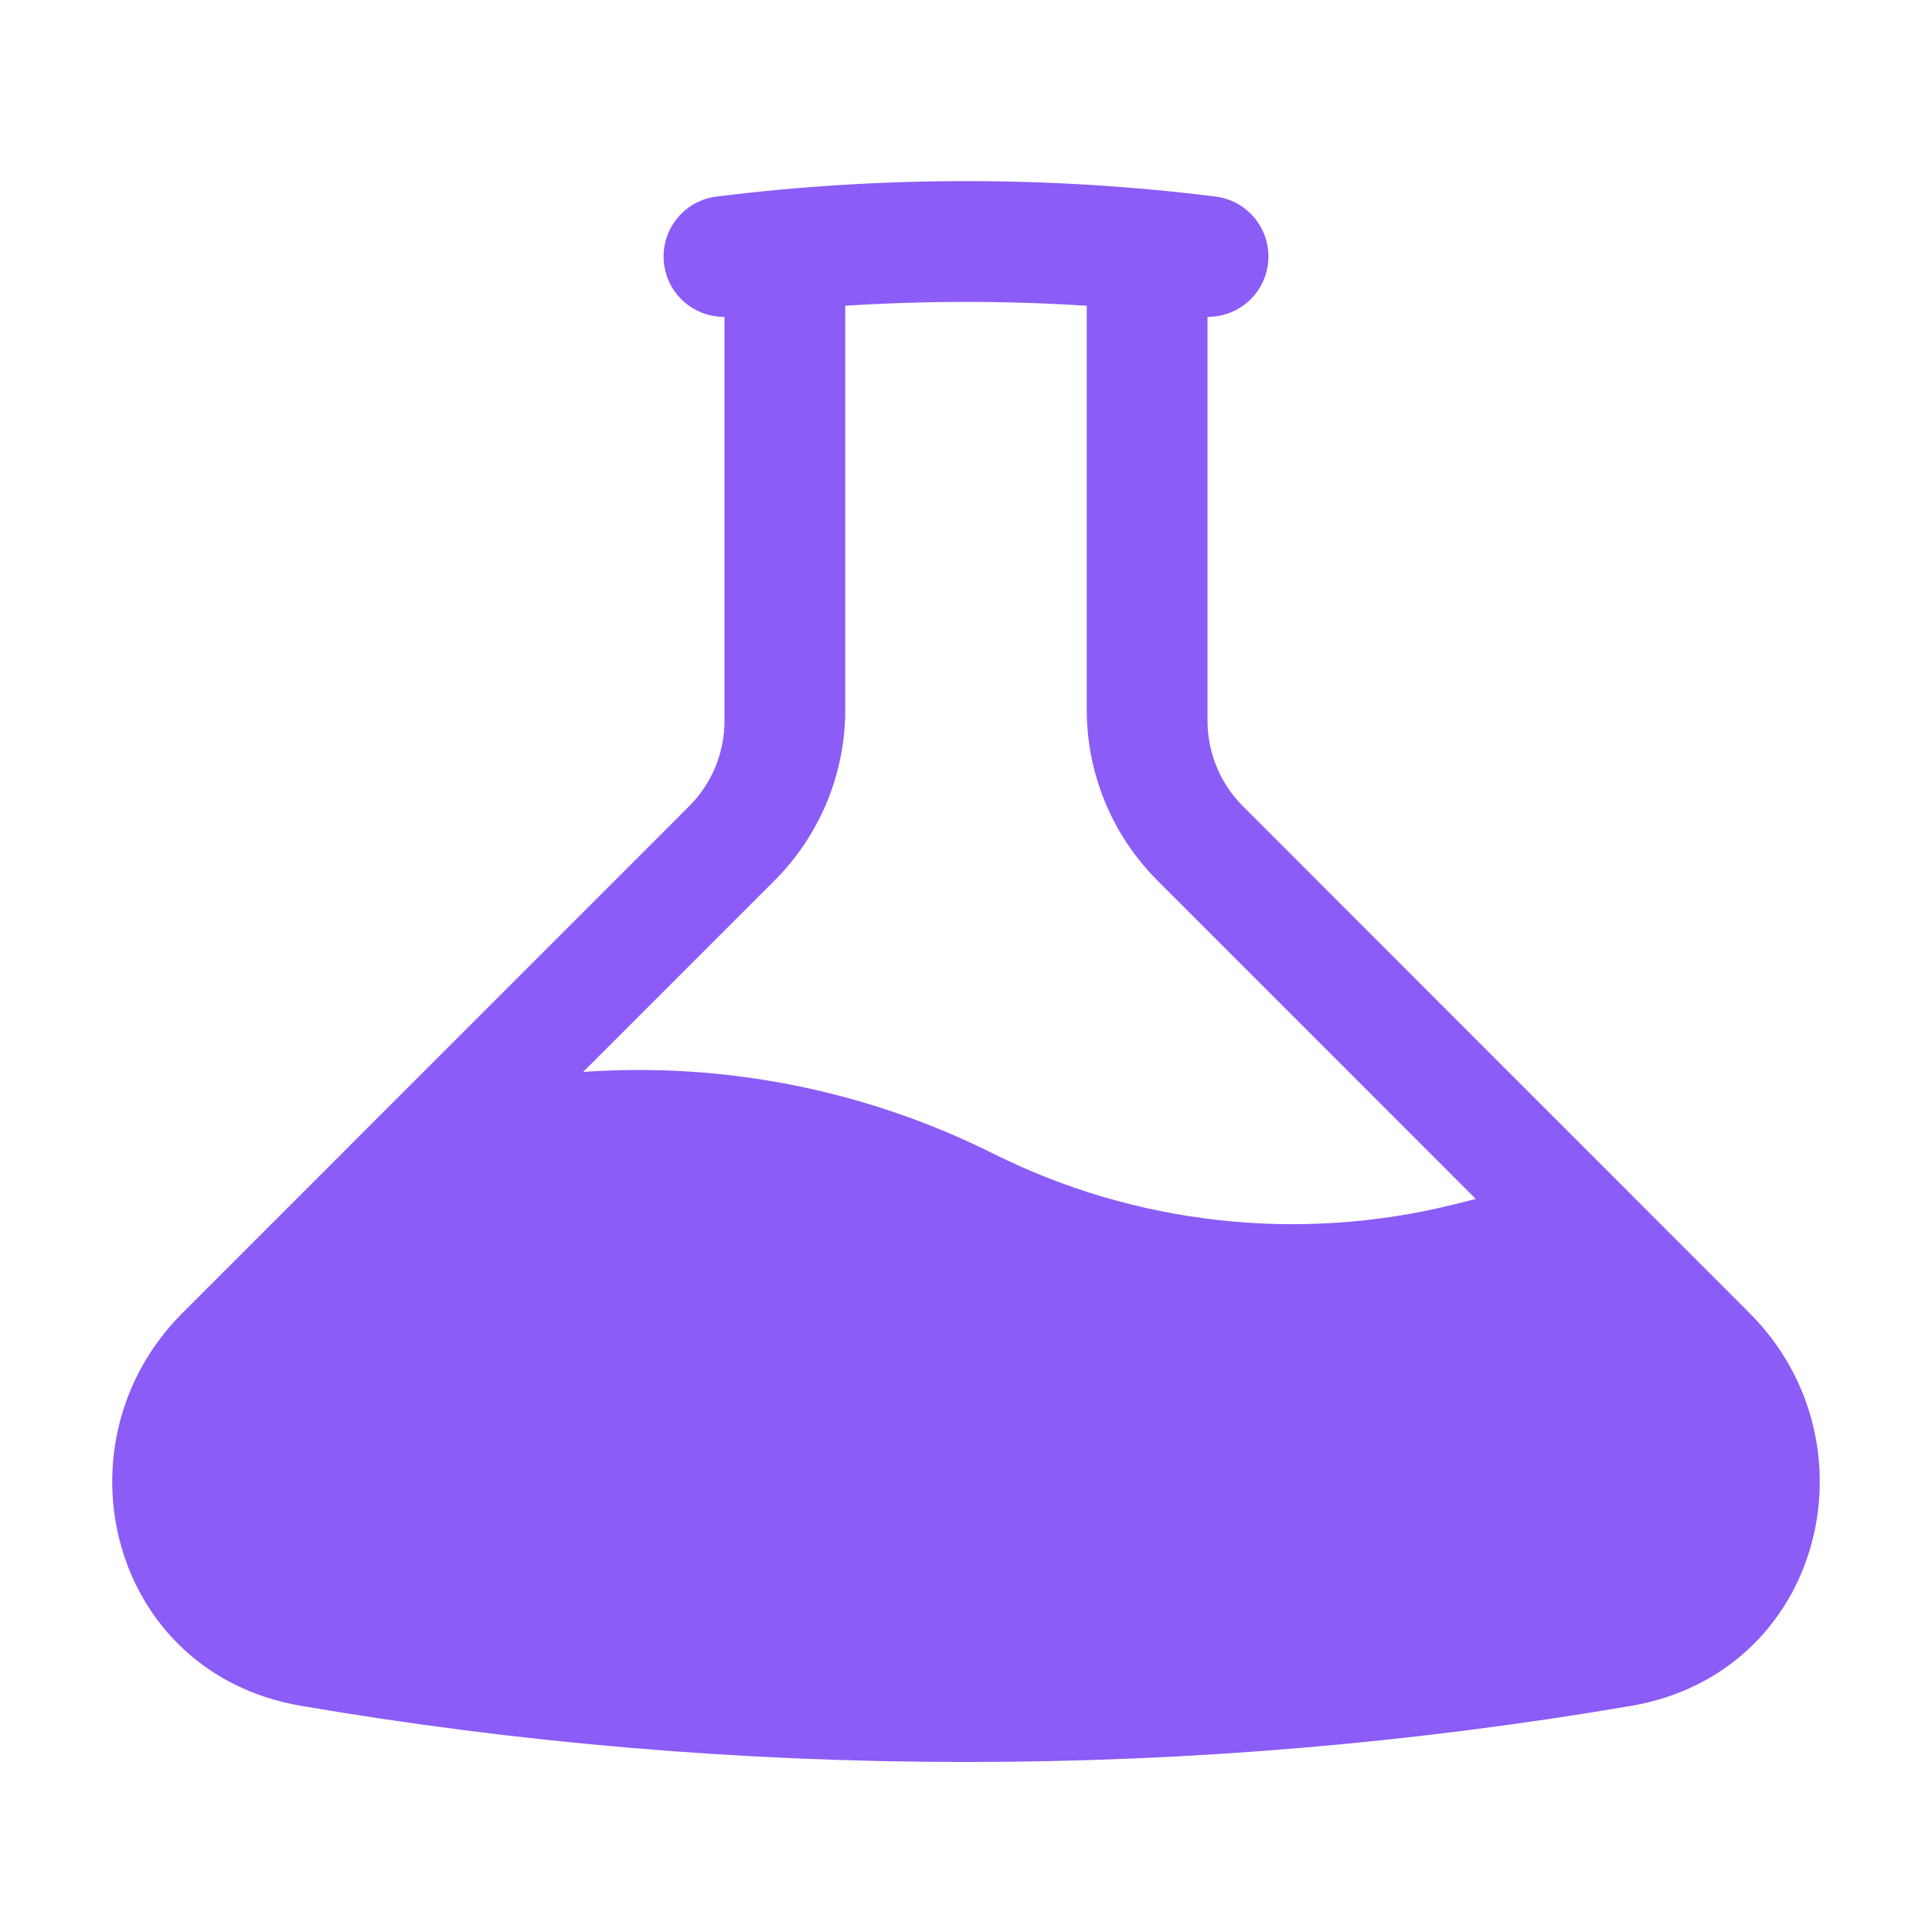
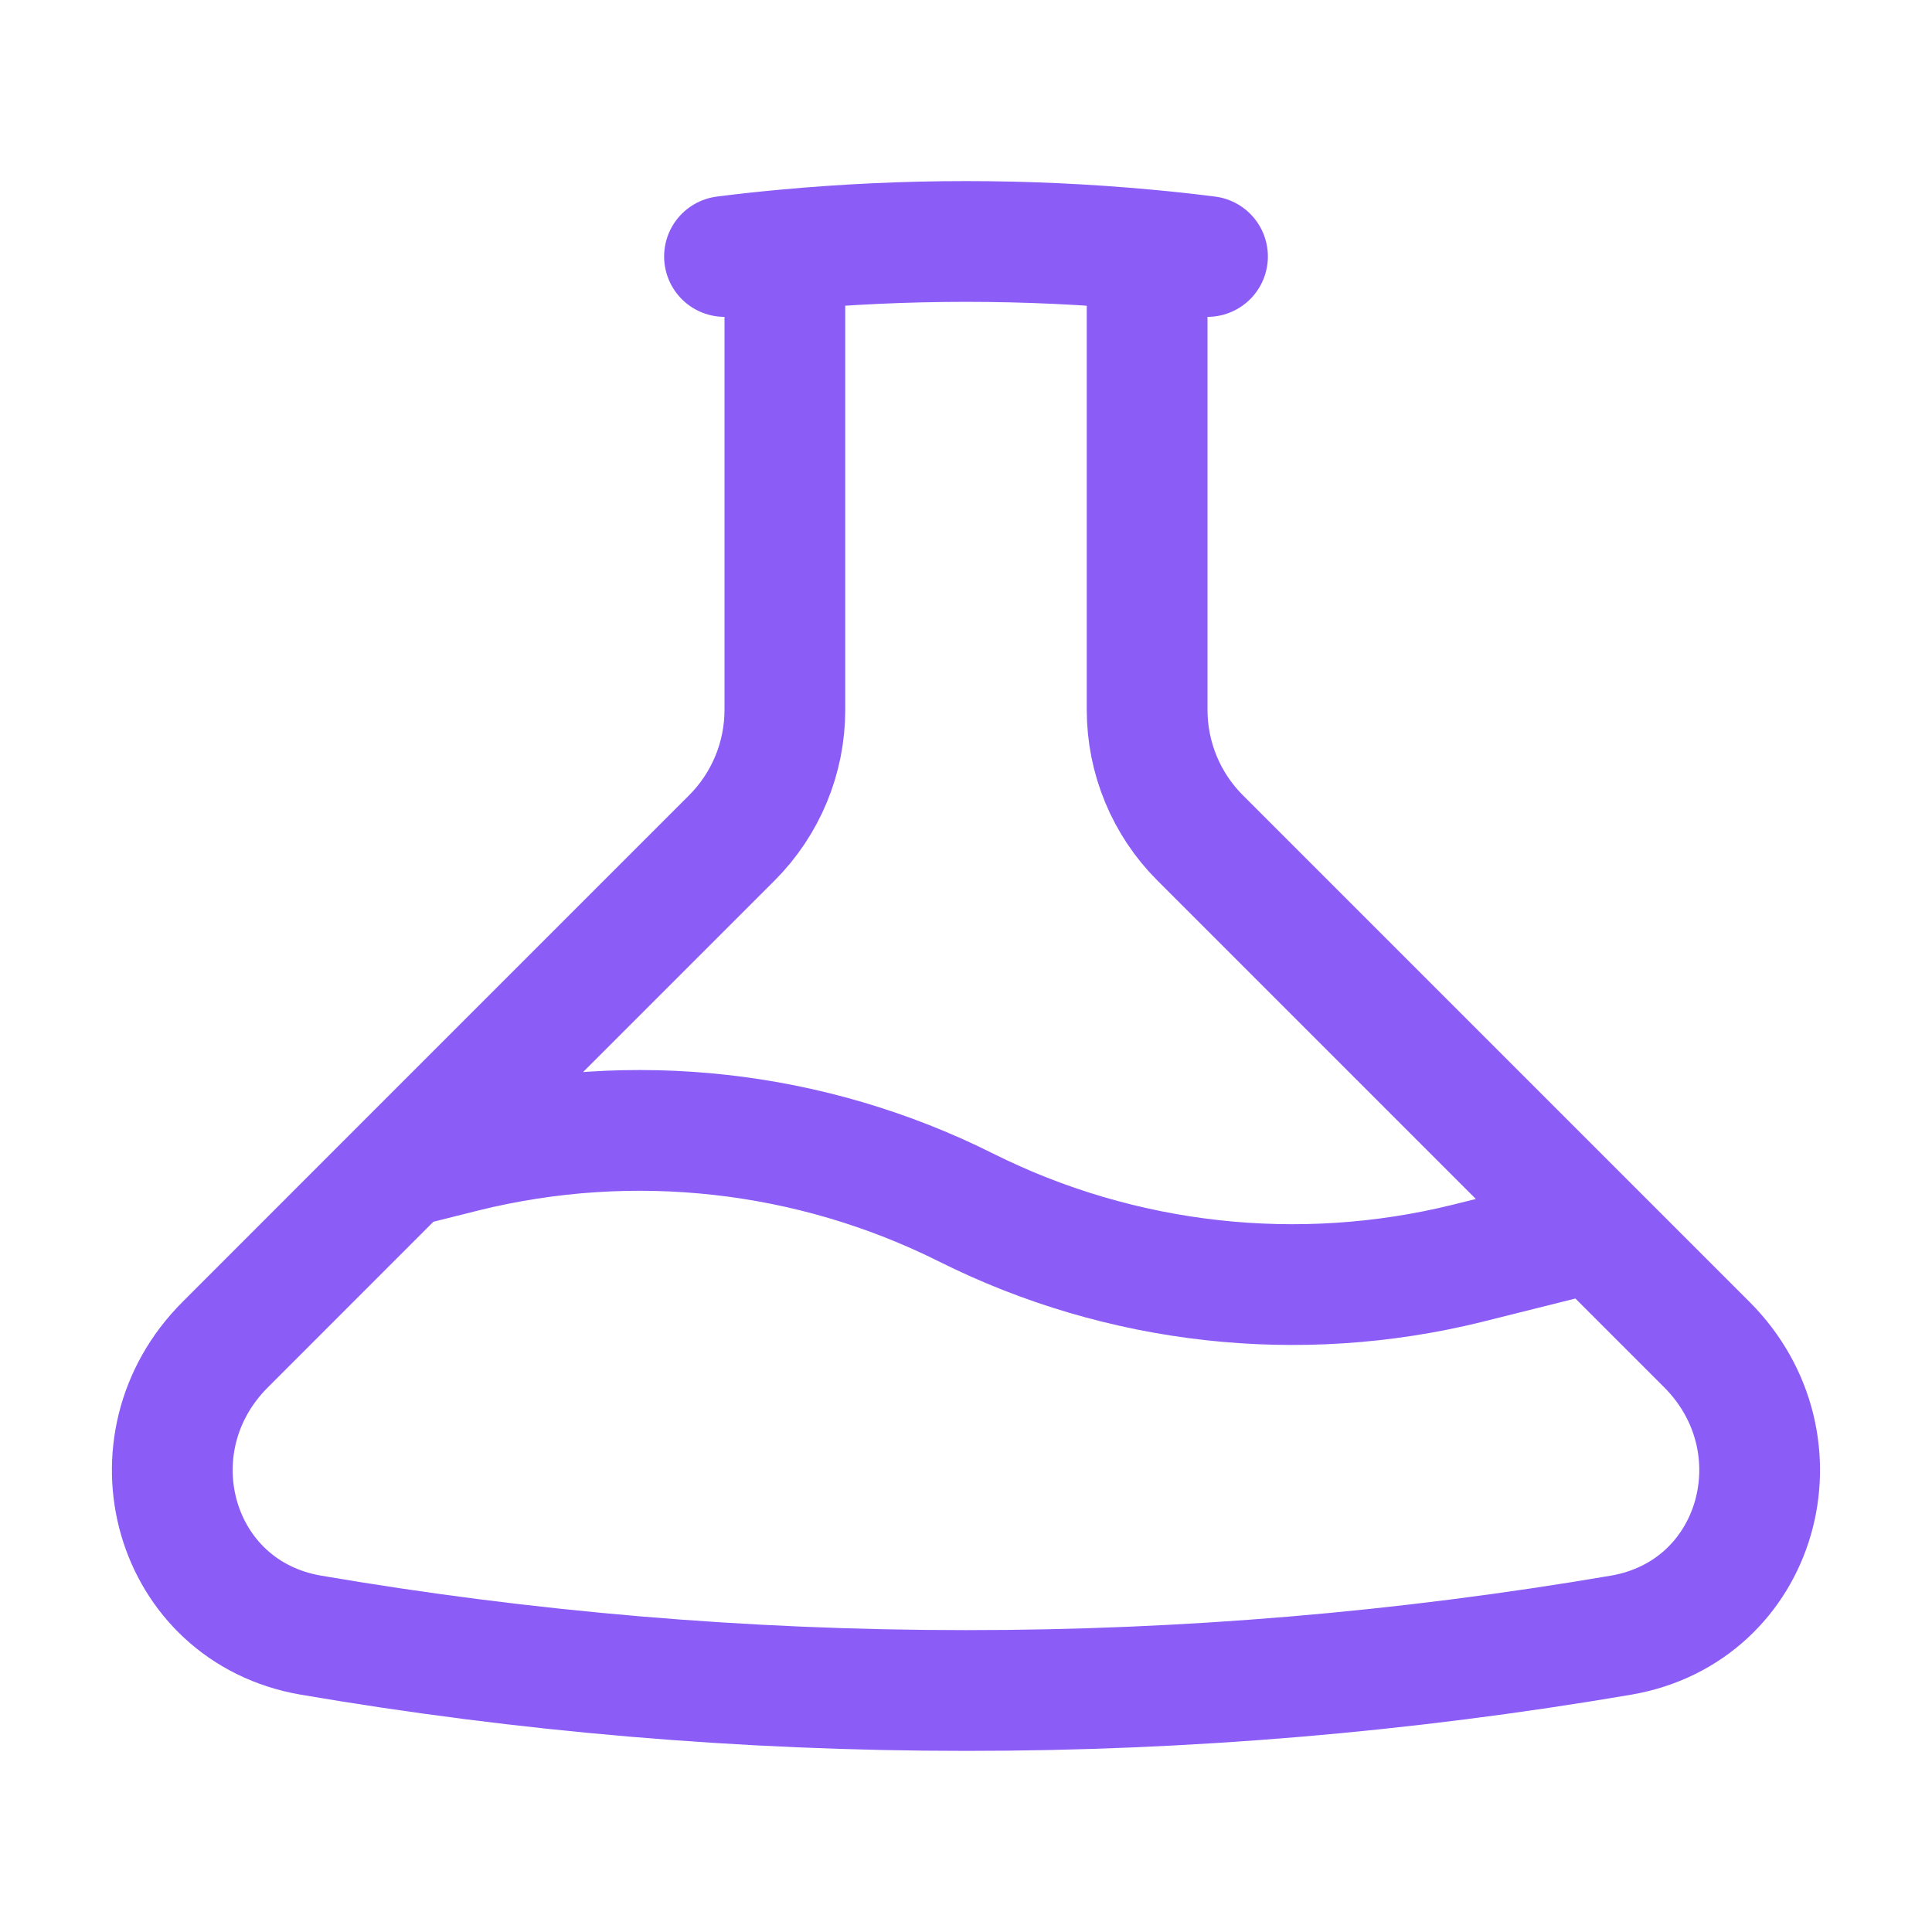
- <svg xmlns="http://www.w3.org/2000/svg" viewBox="0 0 24 24" fill="#8B5CF6">
-   <path fill-rule="evenodd" d="M10.5 3.798v5.02a3 3 0 0 1-.879 2.121l-2.377 2.377a9.845 9.845 0 0 1 5.091 1.013 8.315 8.315 0 0 0 5.713.636l.285-.071-3.954-3.955a3 3 0 0 1-.879-2.121v-5.02a23.614 23.614 0 0 0-3 0Zm4.5.138a.75.75 0 0 0 .093-1.495A24.837 24.837 0 0 0 12 2.25a25.048 25.048 0 0 0-3.093.191A.75.75 0 0 0 9 3.936v5.02a1.5 1.5 0 0 1-.44 1.06l-6.293 6.294c-1.62 1.621-.903 4.475 1.471 4.88 2.686.46 5.447.698 8.262.698 2.816 0 5.576-.239 8.262-.697 2.373-.406 3.092-3.26 1.47-4.881L15.44 10.015a1.5 1.5 0 0 1-.44-1.061v-5.02Z" clip-rule="evenodd" />
+ <svg xmlns="http://www.w3.org/2000/svg" viewBox="0 0 24 24" fill="none" stroke="#8B5CF6" stroke-width="1.5">
+   <path stroke-linecap="round" stroke-linejoin="round" d="M9.75 3.104v5.714a2.25 2.25 0 0 1-.659 1.591L5 14.5M9.75 3.104c-.251.023-.501.05-.75.082m.75-.082a24.301 24.301 0 0 1 4.5 0m0 0v5.714c0 .597.237 1.17.659 1.591L19.8 15.3M14.25 3.104c.251.023.501.05.75.082M19.8 15.3l-1.57.393A9.065 9.065 0 0 1 12 15a9.065 9.065 0 0 0-6.23-.693L5 14.5m14.8.8 1.402 1.402c1.232 1.232.65 3.318-1.067 3.611A48.309 48.309 0 0 1 12 21c-2.773 0-5.491-.235-8.135-.687-1.718-.293-2.3-2.379-1.067-3.61L5 14.5" />
</svg>
